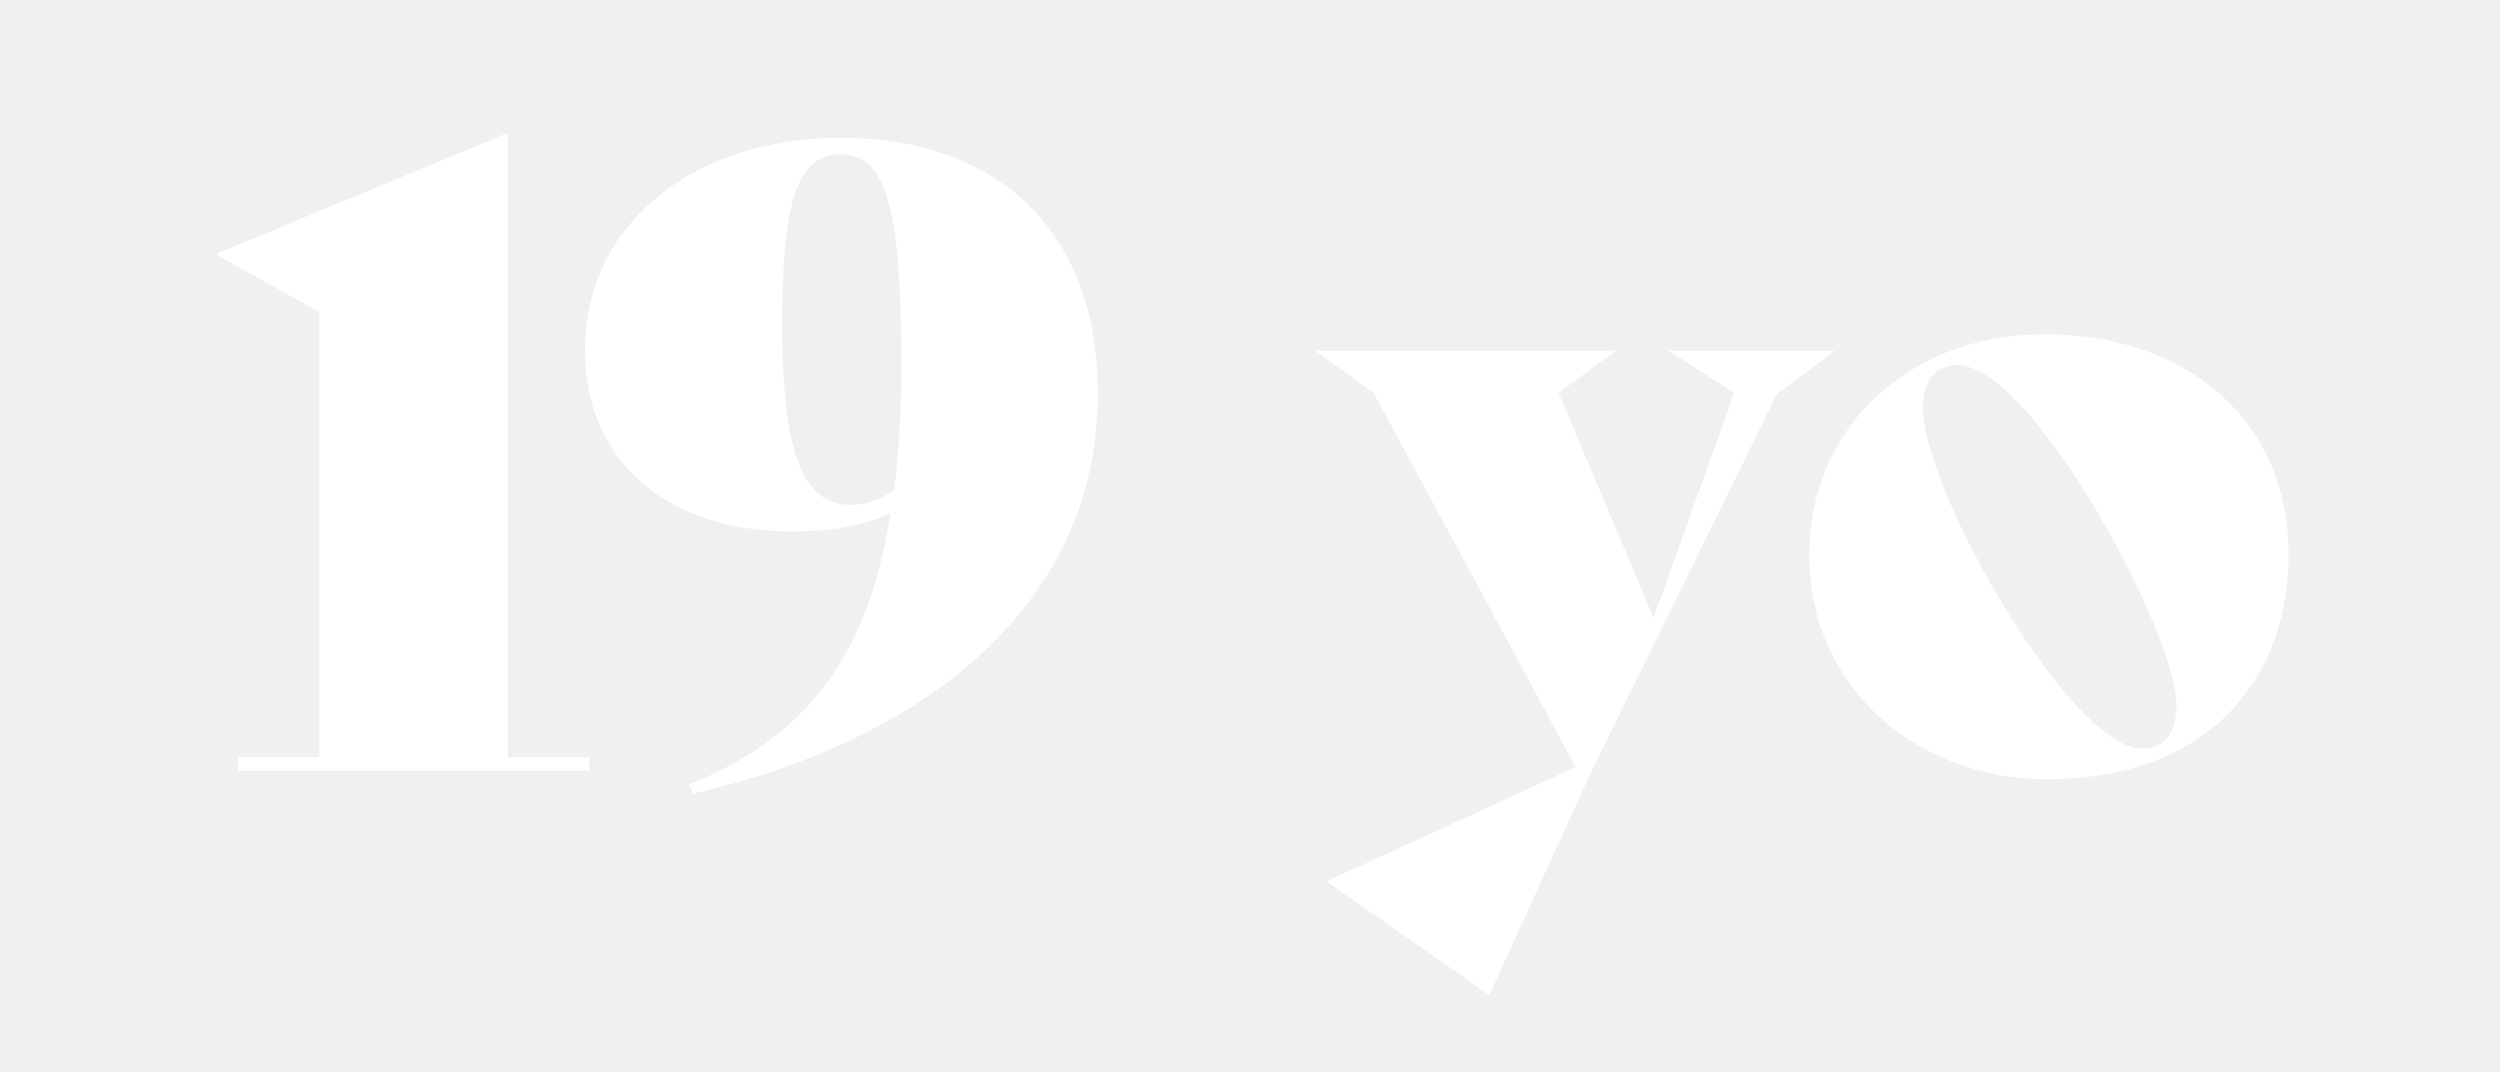
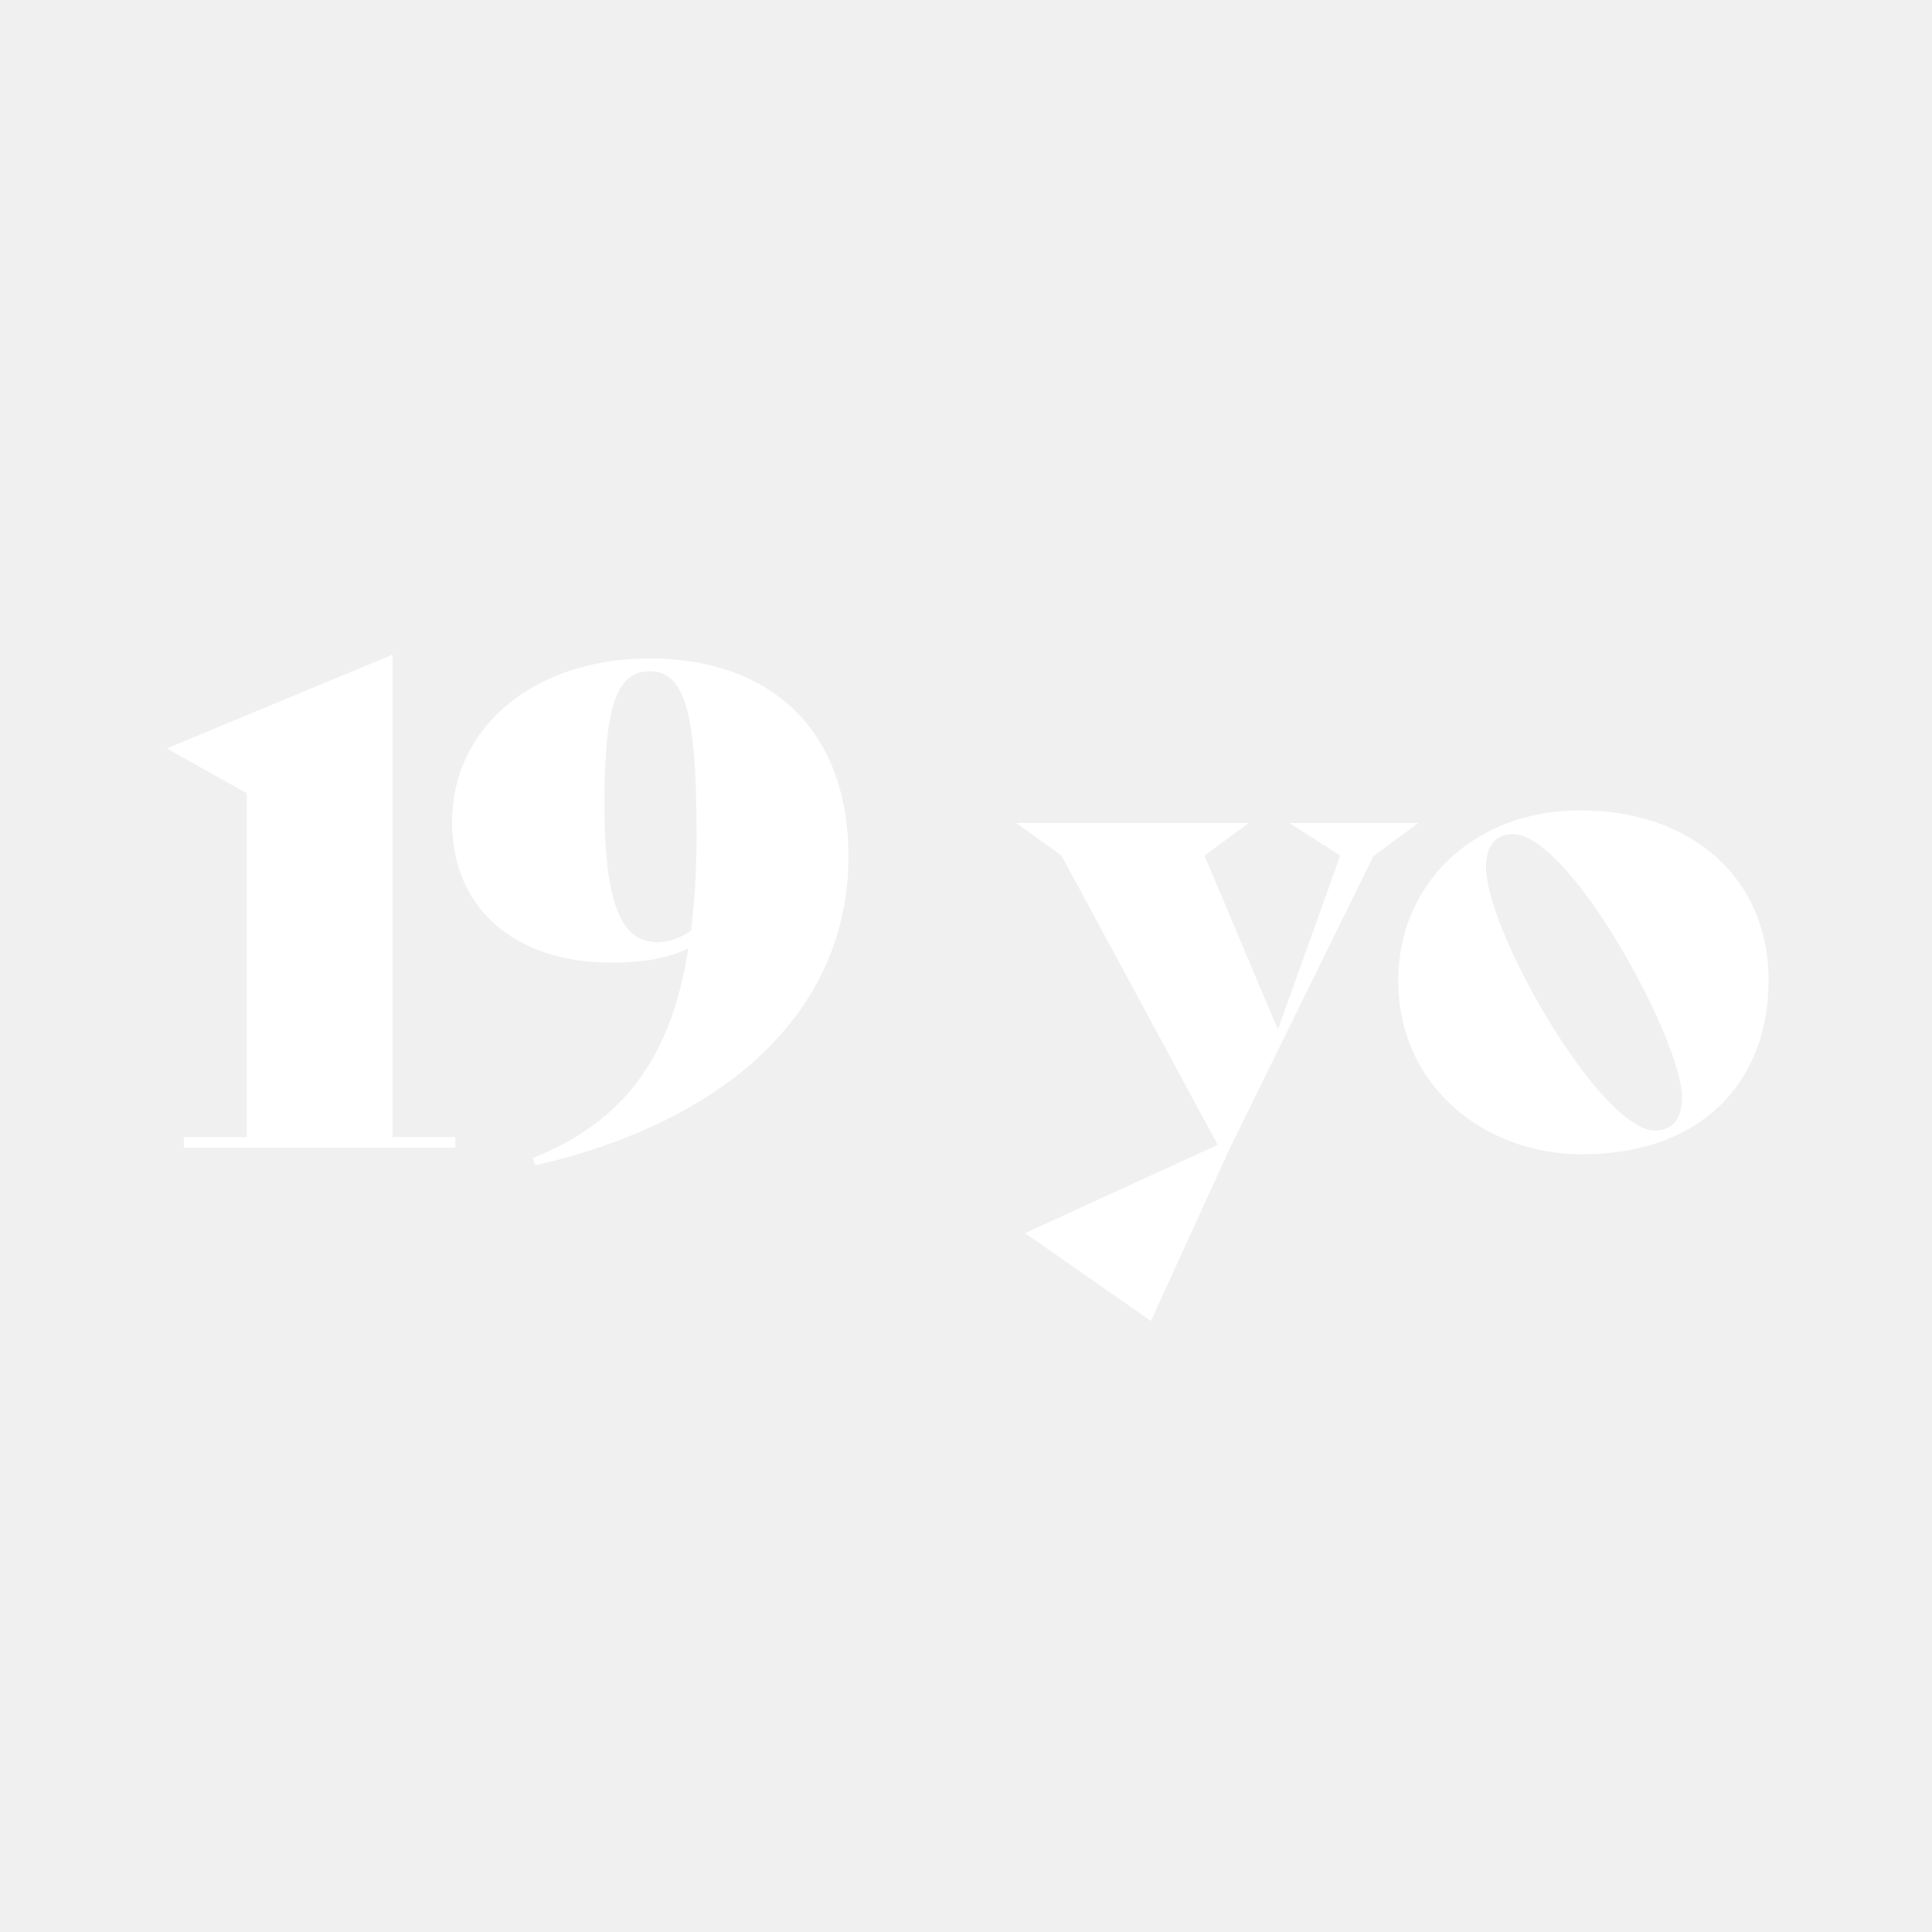
- <svg xmlns="http://www.w3.org/2000/svg" version="1.1" id="Layer_1" x="0px" y="0px" viewBox="0 0 35 15" style="enable-background:new 0 0 35 15;" xml:space="preserve">
+ <svg xmlns="http://www.w3.org/2000/svg" version="1.1" id="Layer_1" x="0px" y="0px" height="150px" width="150px" viewBox="0 0 35 15" style="enable-background:new 0 0 35 15;" xml:space="preserve">
  <style type="text/css">
	.st0{fill:#FFFFFF;}
</style>
  <g>
    <path class="st0" d="M3.33,10.6h1.14V4.37l-1.43-0.8V3.55l4.07-1.69v8.74h1.14v0.19H3.33V10.6z" />
    <path class="st0" d="M15.37,5.52c0,2.82-2.25,4.81-5.67,5.59l-0.05-0.13c1.63-0.65,2.51-1.8,2.82-3.8   c-0.37,0.18-0.83,0.26-1.38,0.26c-1.79,0-2.9-1.01-2.9-2.54c0-1.79,1.56-2.97,3.56-2.97C13.84,1.92,15.37,3.11,15.37,5.52z    M12.52,6.86c0.06-0.52,0.1-1.08,0.1-1.7c0-2.21-0.2-3-0.85-3c-0.6,0-0.82,0.64-0.82,2.39c0,2,0.37,2.52,0.98,2.52   C12.14,7.06,12.33,6.99,12.52,6.86z" />
    <path class="st0" d="M25.68,4.92l-0.8,0.59l-2.6,5.29l-1.43,3.13l-2.28-1.59l3.49-1.6L19.23,5.5l-0.82-0.59h4.21l-0.8,0.59   l1.33,3.15l1.13-3.15l-0.92-0.59H25.68z" />
    <path class="st0" d="M25.33,7.76c0-1.72,1.34-3.08,3.3-3.08c1.98,0,3.41,1.2,3.41,3.08c0,1.75-1.12,3.15-3.39,3.15   C26.91,10.91,25.33,9.69,25.33,7.76z M30.47,9.87c0-1.01-2.02-4.76-3.07-4.76c-0.3,0-0.48,0.22-0.48,0.59   c0,1.18,2.08,4.78,3.06,4.78C30.3,10.48,30.47,10.28,30.47,9.87z" />
  </g>
</svg>
